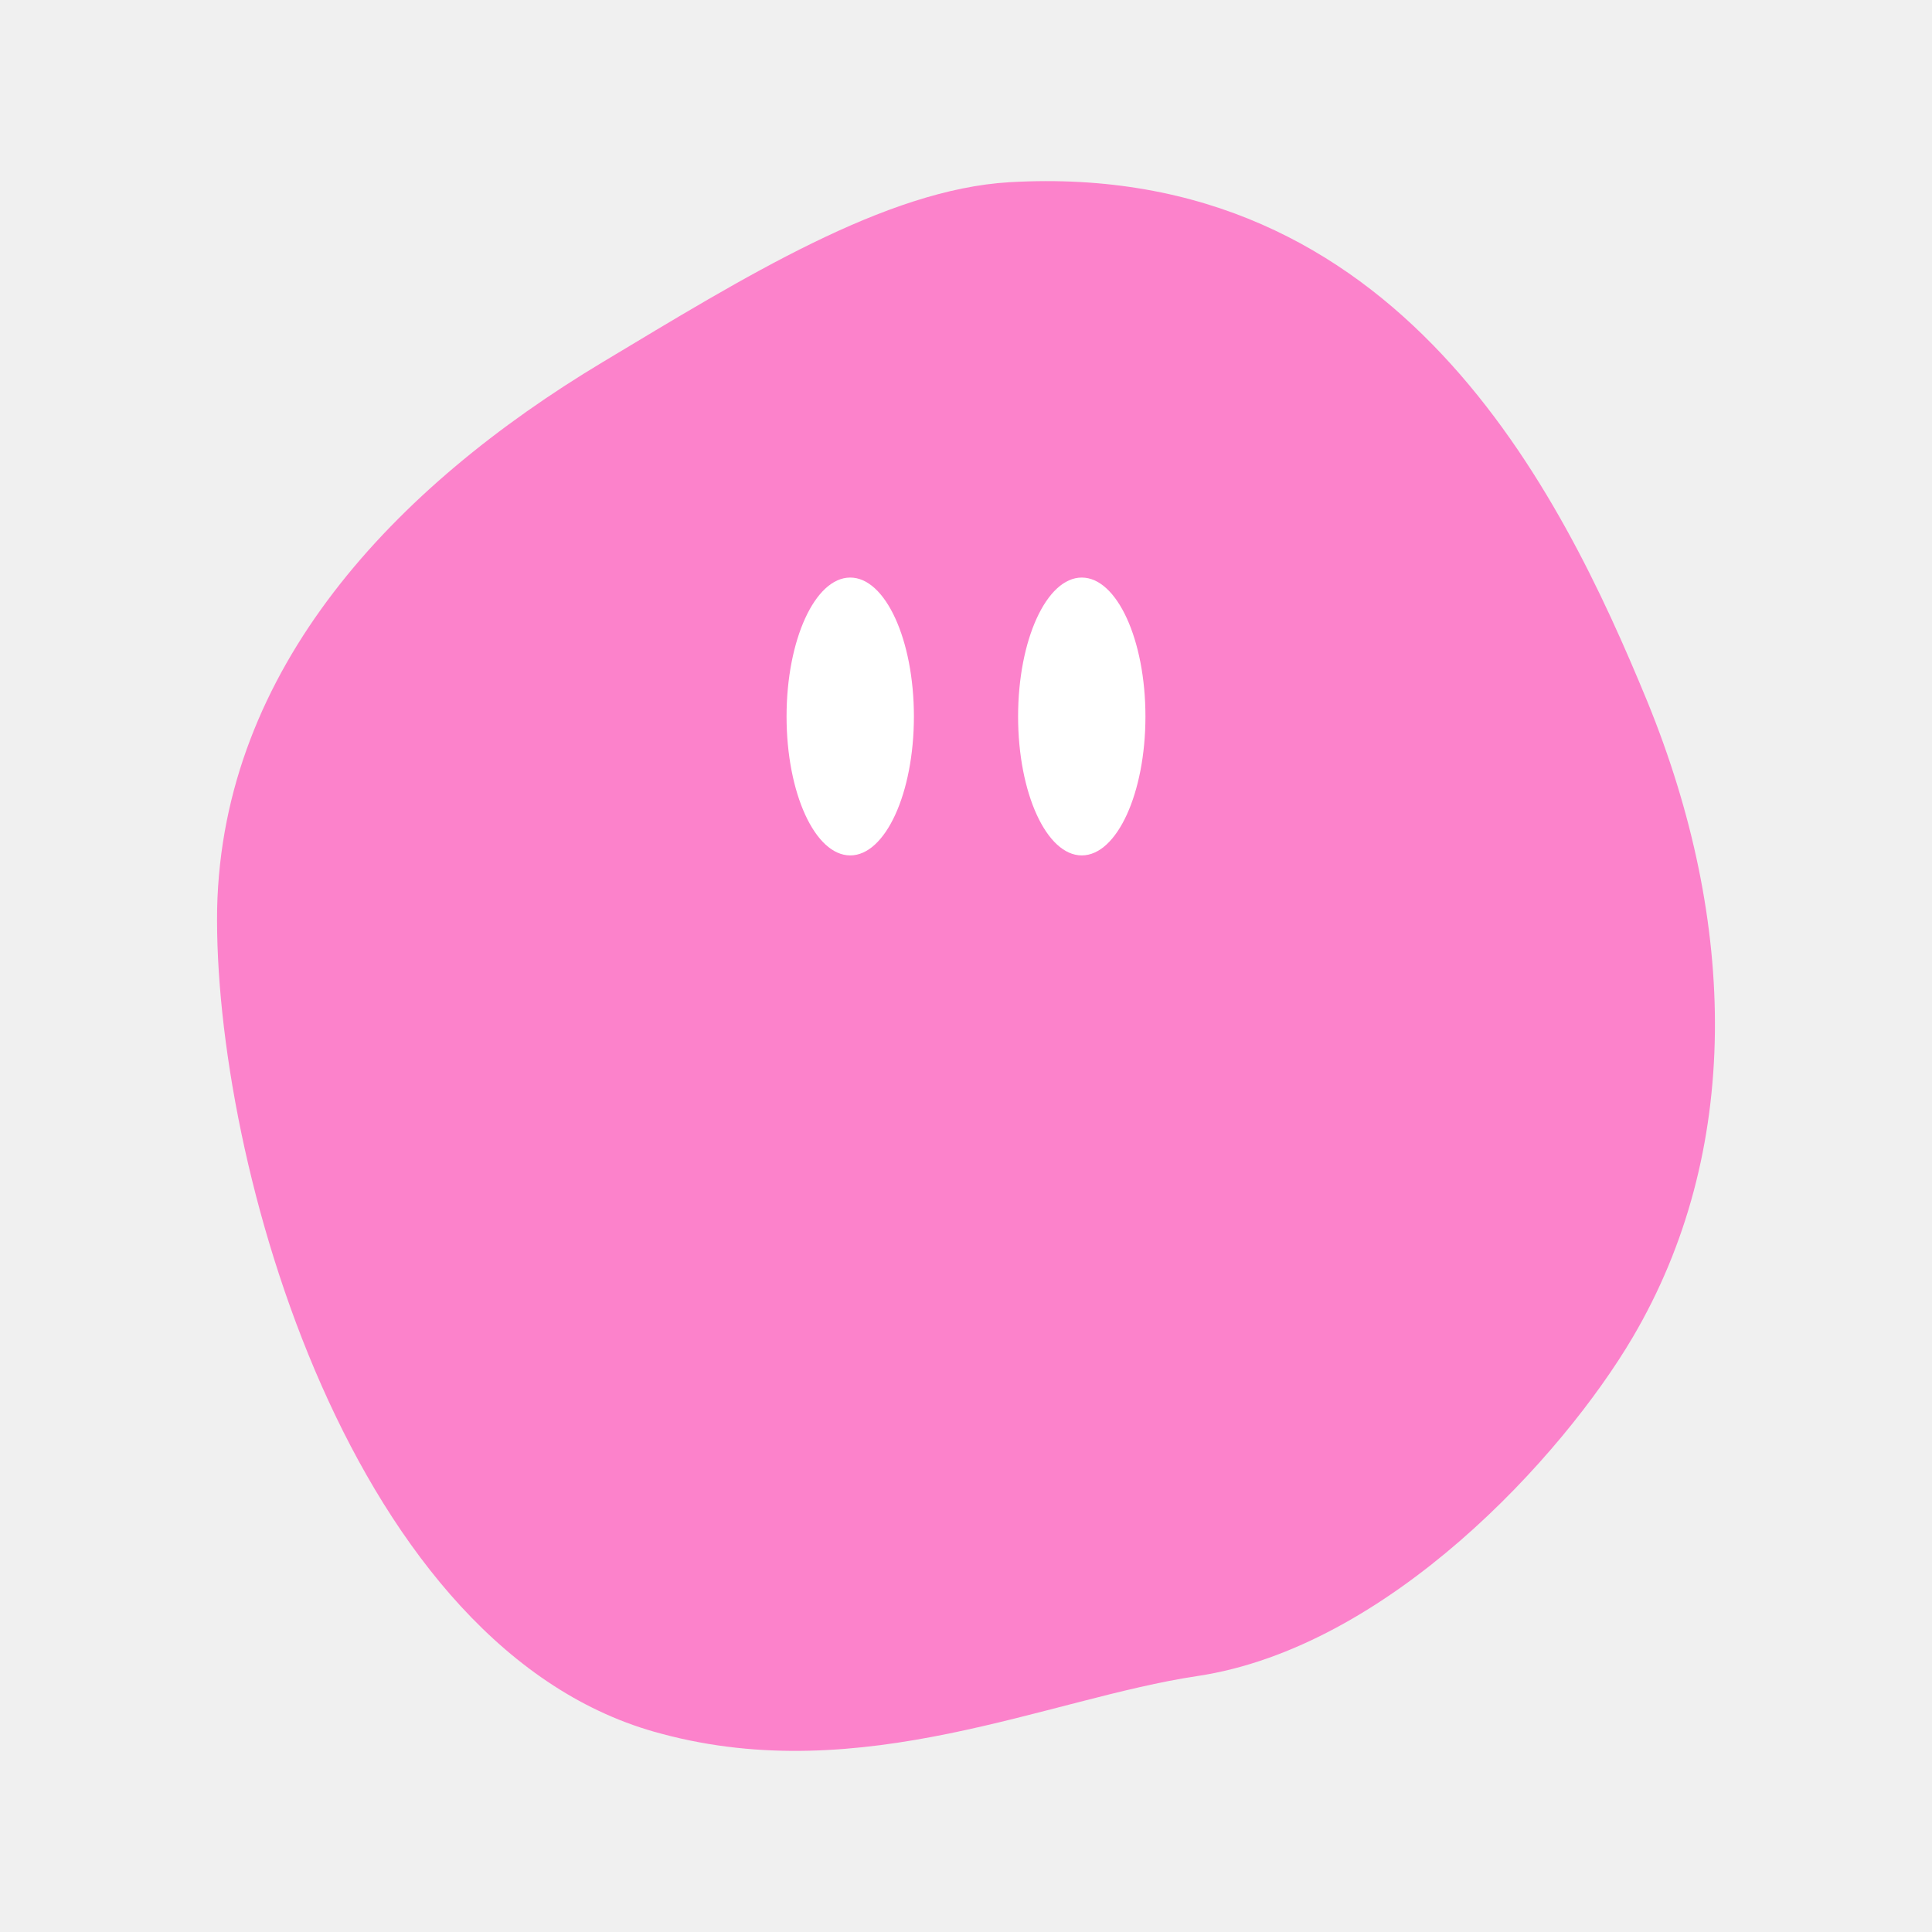
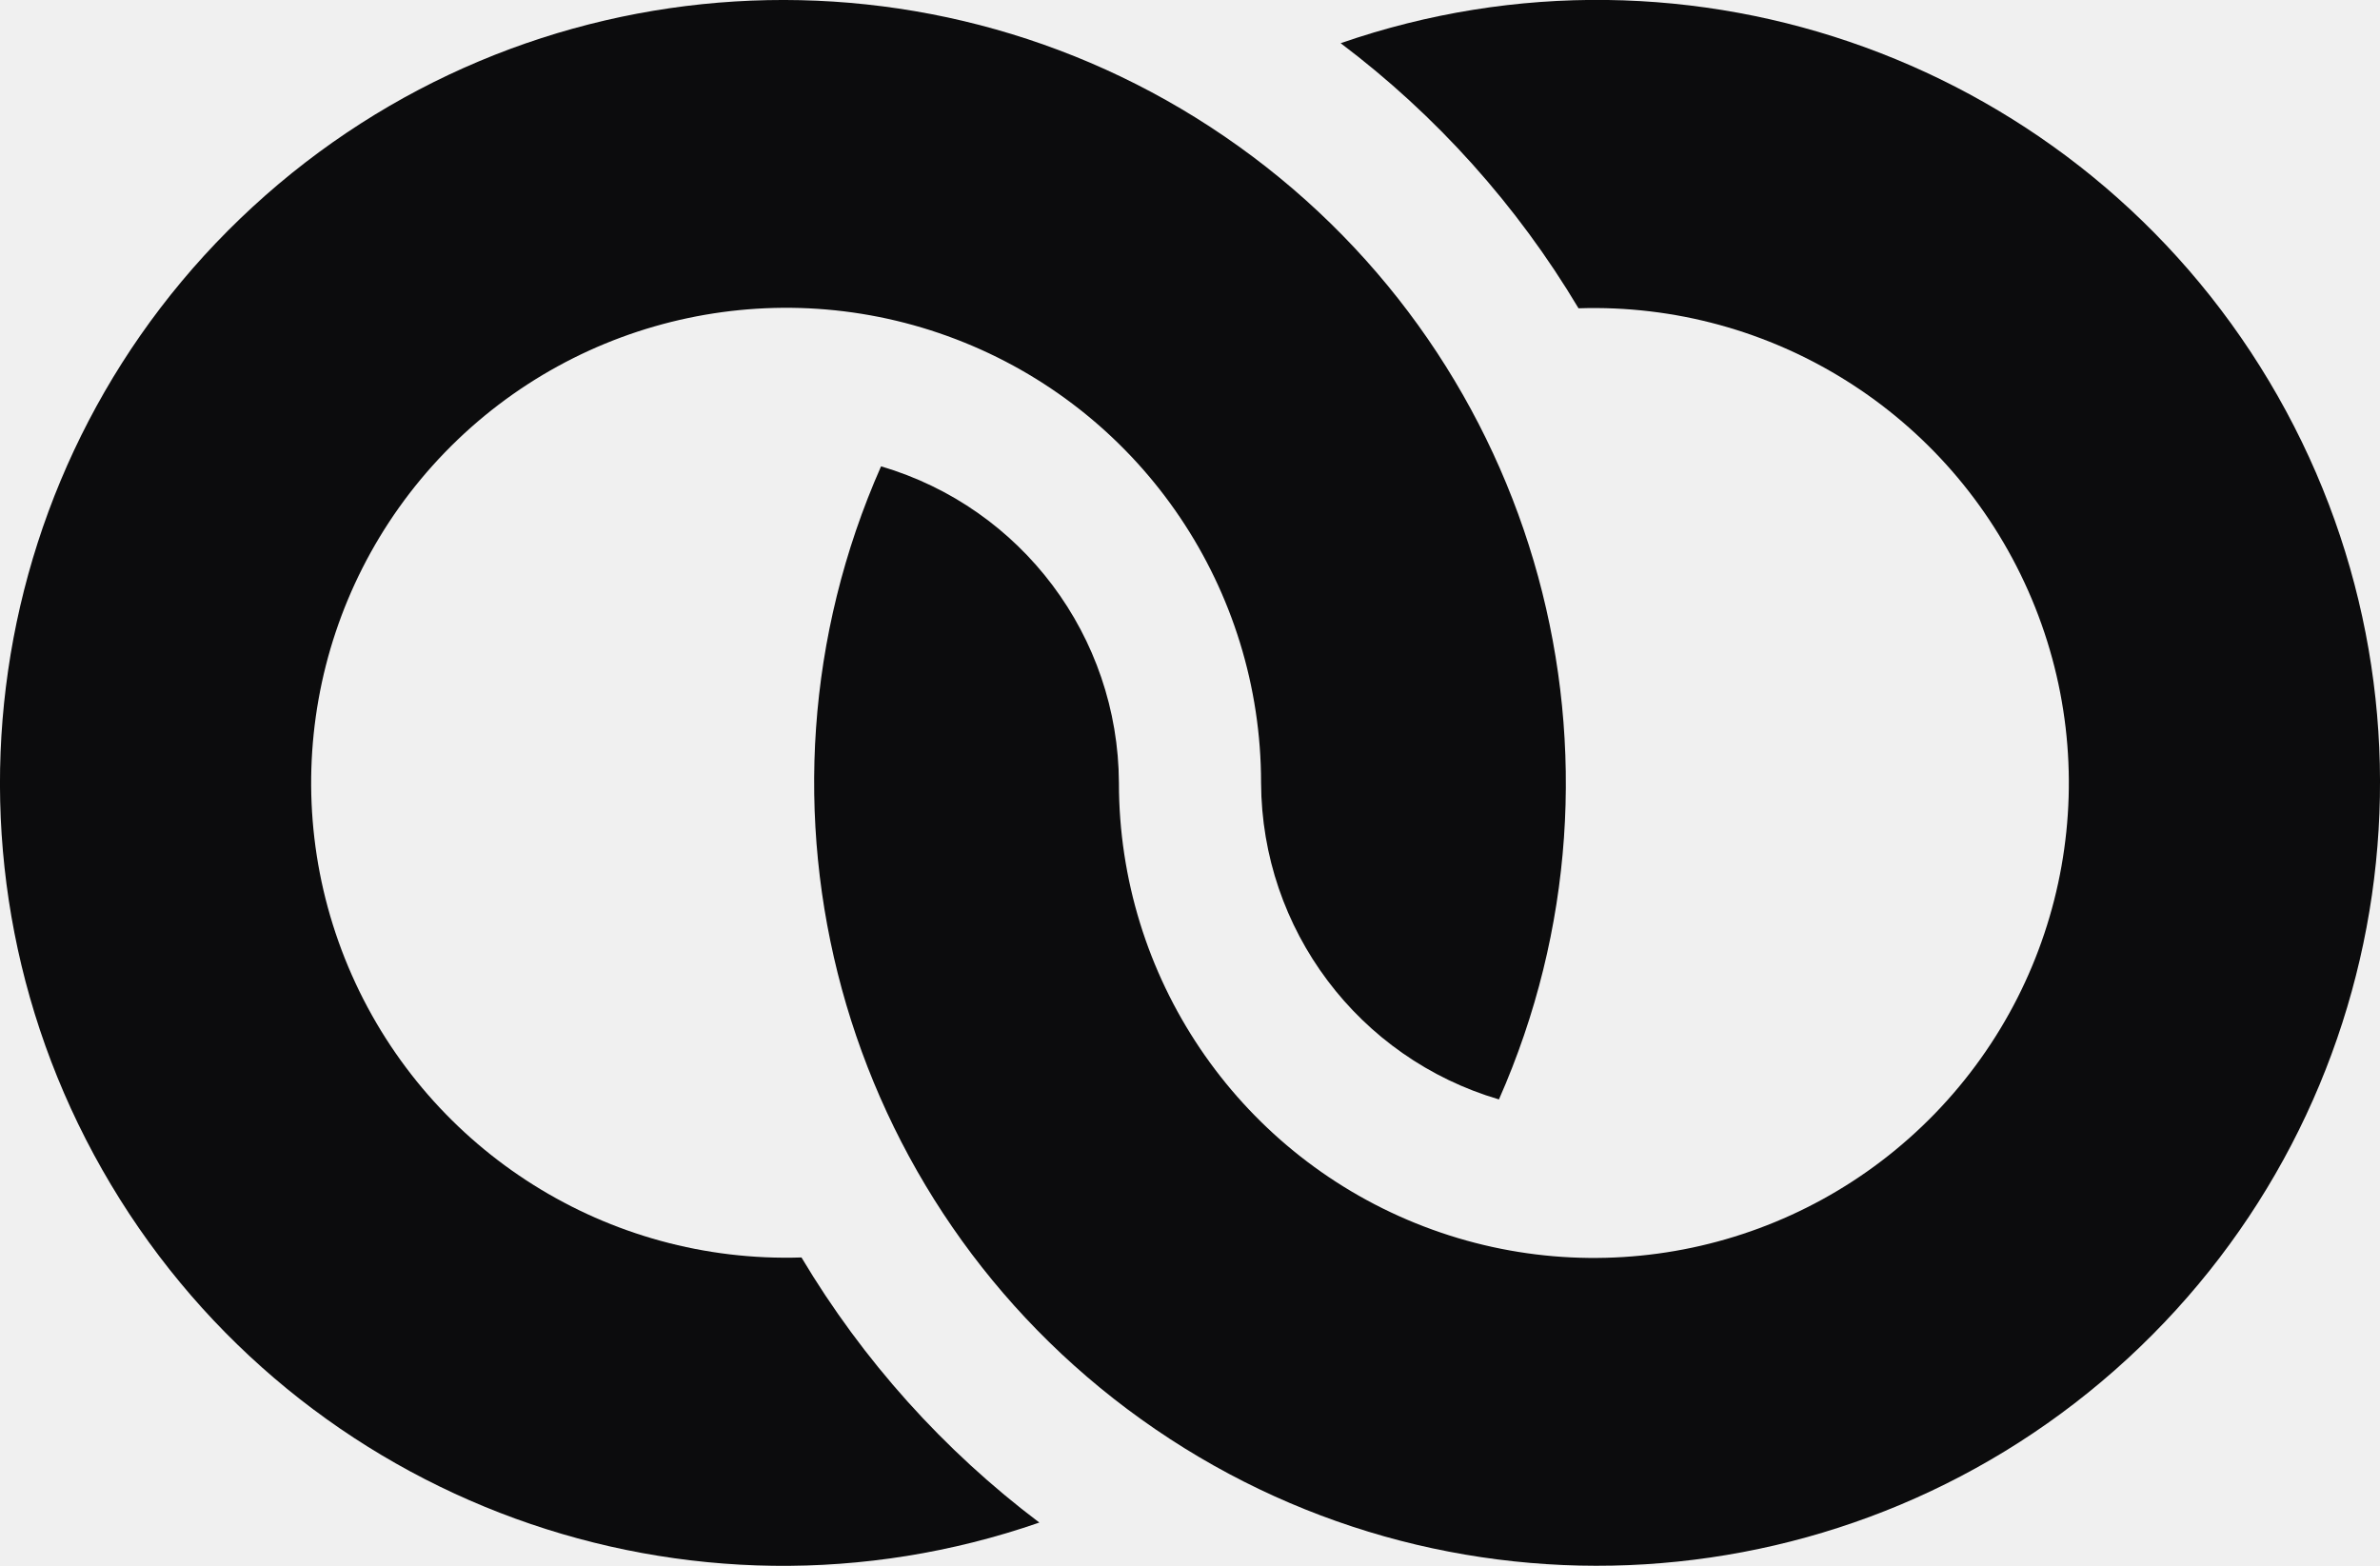
- <svg xmlns="http://www.w3.org/2000/svg" viewBox="0 0 256 256">
-   <path fill="#FC82CB" d="M 133.785 24.143 C 117.314 25.093 98.572 36.751 79.852 47.985 C 52.265 64.54 29.464 88.548 28.771 120.419 C 28.241 153.831 46.557 219.017 87.675 229.736 C 114.284 236.9 138.909 225.04 158.626 222.09 C 183.935 218.304 207.038 192.993 216.337 177.21 C 230.795 152.668 230.293 122.317 218.258 92.899 C 206.804 65.114 185.435 21.164 133.785 24.143 Z" />
-   <g fill="#fff">
-     <ellipse cx="112.66" cy="94.938" rx="8.437" ry="18.408" />
-     <ellipse cx="143.34" cy="94.938" rx="8.437" ry="18.408" />
+ <svg xmlns="http://www.w3.org/2000/svg" viewBox="-456 -300 912 600" width="912" height="600">
+   <g fill="#0C0C0D">
+     <path id="ring-left" d="M-57.732 283.449 A355.000 355.000 0 0 1 -148.880 181.861 A182.000 182.000 0 1 1 27.236 0.000 A127.000 127.000 0 0 0 118.383 121.301 A300.000 300.000 0 1 0 -57.732 283.449 Z" />
+     <path id="ring-right" d="M57.732 -283.449 A355.000 355.000 0 0 1 148.880 -181.861 A182.000 182.000 0 1 1 -27.236 0.000 A127.000 127.000 0 0 0 -118.383 -121.301 A300.000 300.000 0 1 0 57.732 -283.449 Z" />
  </g>
</svg>
